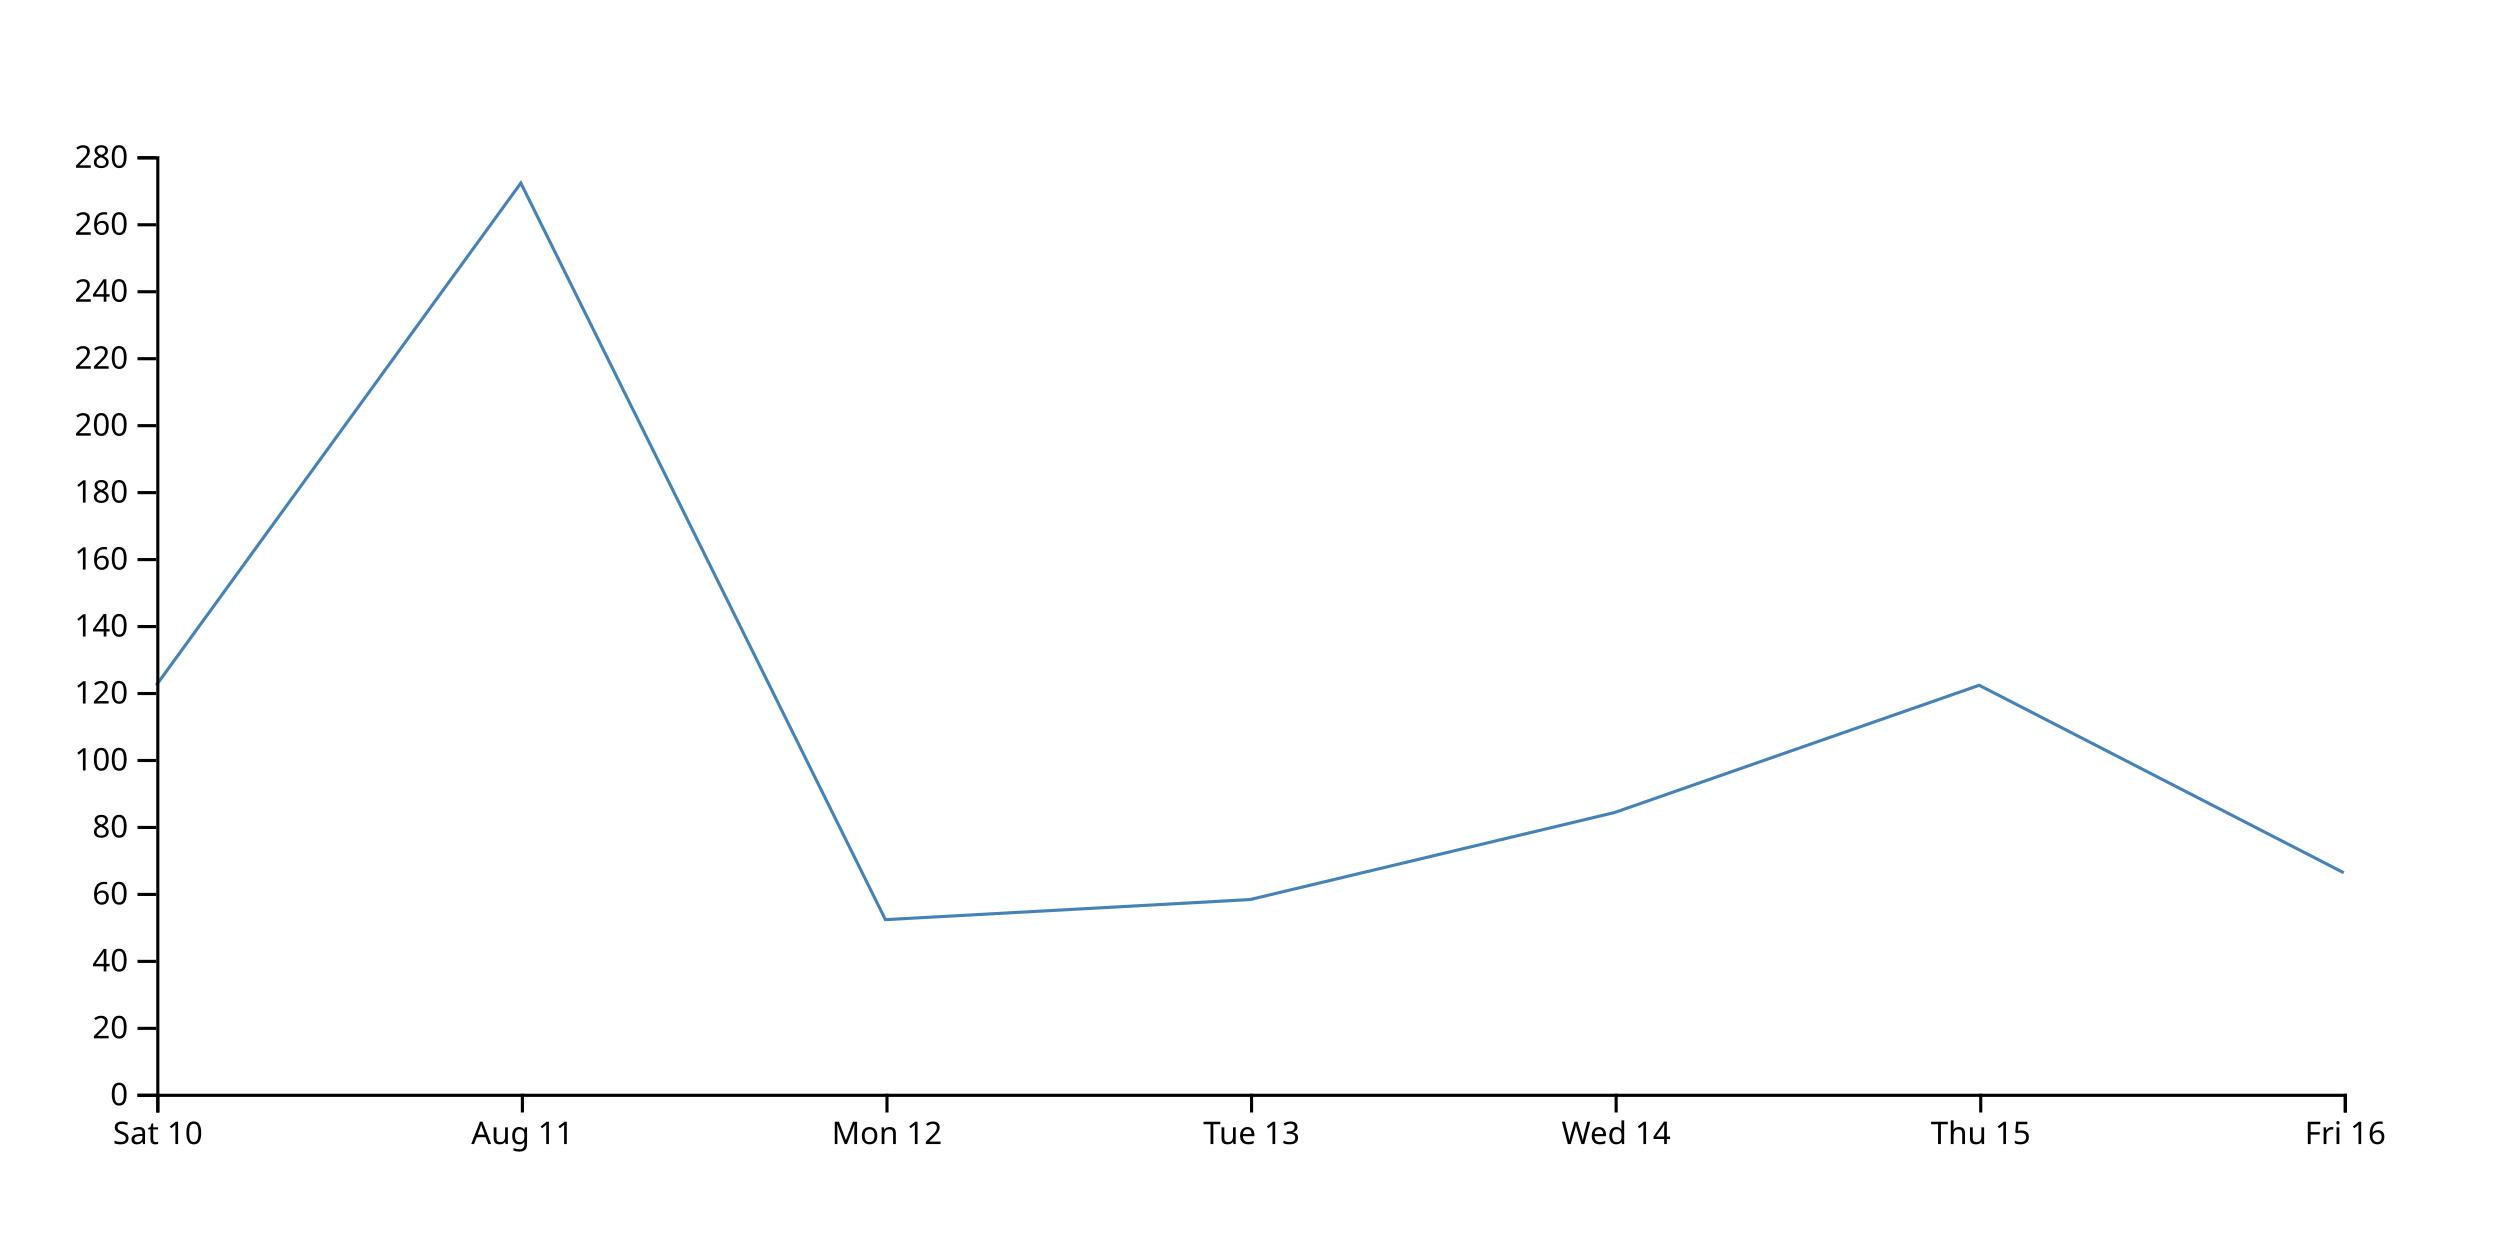
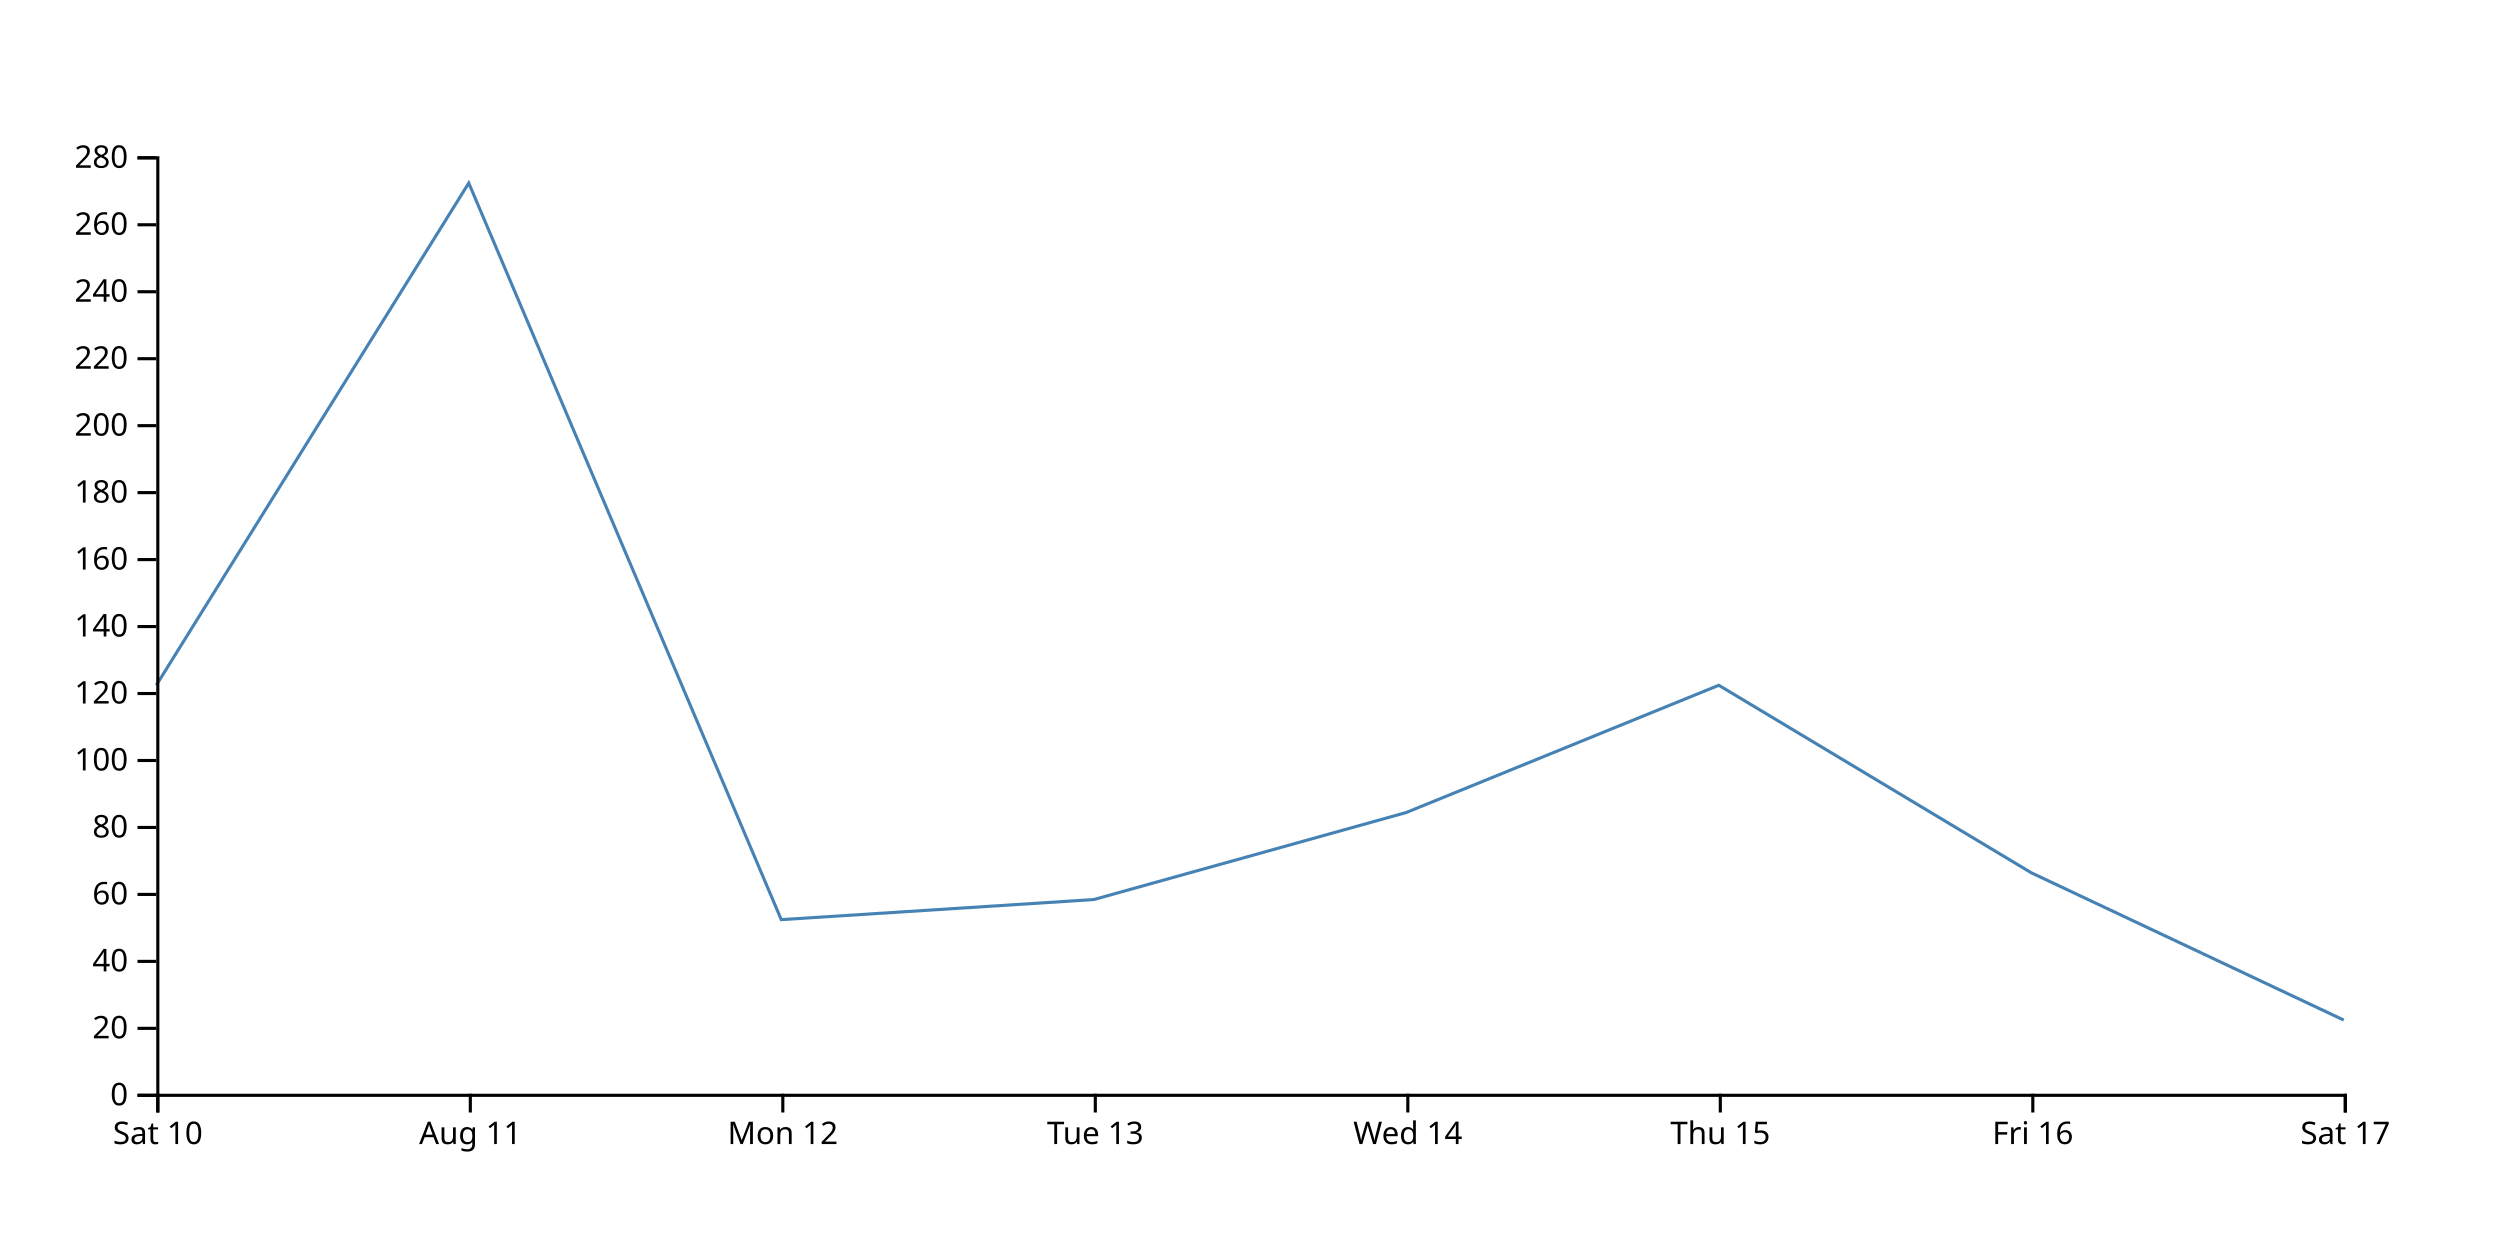
<svg xmlns="http://www.w3.org/2000/svg" width="800" height="400">
-   <path d="M750,279.286L633.333,219.286L516.667,260L400,287.857L283.333,294.286L166.667,58.571L50,219.286" fill="none" stroke="steelblue" />
+   <path d="M750,326.429L650,279.286L550,219.286L450,260L350,287.857L250,294.286L150,58.571L50,219.286" fill="none" stroke="steelblue" />
  <g transform="translate(0,350)" fill="none" font-size="10" font-family="sans-serif" text-anchor="middle">
    <path class="domain" stroke="currentColor" d="M50.5,6V0.5H750.5V6" />
    <g class="tick" opacity="1" transform="translate(50.5,0)">
      <line stroke="currentColor" y2="6" />
      <text fill="currentColor" y="9" dy="0.71em">Sat 10</text>
    </g>
-     <g class="tick" opacity="1" transform="translate(167.1667,0)">
+     <g class="tick" opacity="1" transform="translate(150.5,0)">
      <line stroke="currentColor" y2="6" />
      <text fill="currentColor" y="9" dy="0.71em">Aug 11</text>
    </g>
-     <g class="tick" opacity="1" transform="translate(283.8333,0)">
+     <g class="tick" opacity="1" transform="translate(250.5,0)">
      <line stroke="currentColor" y2="6" />
      <text fill="currentColor" y="9" dy="0.71em">Mon 12</text>
    </g>
-     <g class="tick" opacity="1" transform="translate(400.5,0)">
+     <g class="tick" opacity="1" transform="translate(350.5,0)">
      <line stroke="currentColor" y2="6" />
      <text fill="currentColor" y="9" dy="0.71em">Tue 13</text>
    </g>
-     <g class="tick" opacity="1" transform="translate(517.1667,0)">
+     <g class="tick" opacity="1" transform="translate(450.5,0)">
      <line stroke="currentColor" y2="6" />
      <text fill="currentColor" y="9" dy="0.71em">Wed 14</text>
    </g>
-     <g class="tick" opacity="1" transform="translate(633.8333,0)">
+     <g class="tick" opacity="1" transform="translate(550.5,0)">
      <line stroke="currentColor" y2="6" />
      <text fill="currentColor" y="9" dy="0.71em">Thu 15</text>
    </g>
+     <g class="tick" opacity="1" transform="translate(650.5,0)">
+       <line stroke="currentColor" y2="6" />
+       <text fill="currentColor" y="9" dy="0.71em">Fri 16</text>
+     </g>
    <g class="tick" opacity="1" transform="translate(750.5,0)">
      <line stroke="currentColor" y2="6" />
-       <text fill="currentColor" y="9" dy="0.71em">Fri 16</text>
+       <text fill="currentColor" y="9" dy="0.71em">Sat 17</text>
    </g>
  </g>
  <g transform="translate(50,0)" fill="none" font-size="10" font-family="sans-serif" text-anchor="end">
    <path class="domain" stroke="currentColor" d="M-6,350.5H0.5V50.5H-6" />
    <g class="tick" opacity="1" transform="translate(0,350.5)">
      <line stroke="currentColor" x2="-6" />
      <text fill="currentColor" x="-9" dy="0.32em">0</text>
    </g>
    <g class="tick" opacity="1" transform="translate(0,329.0714)">
      <line stroke="currentColor" x2="-6" />
      <text fill="currentColor" x="-9" dy="0.32em">20</text>
    </g>
    <g class="tick" opacity="1" transform="translate(0,307.6429)">
      <line stroke="currentColor" x2="-6" />
      <text fill="currentColor" x="-9" dy="0.32em">40</text>
    </g>
    <g class="tick" opacity="1" transform="translate(0,286.2143)">
      <line stroke="currentColor" x2="-6" />
      <text fill="currentColor" x="-9" dy="0.32em">60</text>
    </g>
    <g class="tick" opacity="1" transform="translate(0,264.7857)">
      <line stroke="currentColor" x2="-6" />
      <text fill="currentColor" x="-9" dy="0.32em">80</text>
    </g>
    <g class="tick" opacity="1" transform="translate(0,243.3571)">
      <line stroke="currentColor" x2="-6" />
      <text fill="currentColor" x="-9" dy="0.32em">100</text>
    </g>
    <g class="tick" opacity="1" transform="translate(0,221.9286)">
      <line stroke="currentColor" x2="-6" />
      <text fill="currentColor" x="-9" dy="0.32em">120</text>
    </g>
    <g class="tick" opacity="1" transform="translate(0,200.5)">
      <line stroke="currentColor" x2="-6" />
      <text fill="currentColor" x="-9" dy="0.32em">140</text>
    </g>
    <g class="tick" opacity="1" transform="translate(0,179.0714)">
      <line stroke="currentColor" x2="-6" />
      <text fill="currentColor" x="-9" dy="0.32em">160</text>
    </g>
    <g class="tick" opacity="1" transform="translate(0,157.6429)">
      <line stroke="currentColor" x2="-6" />
      <text fill="currentColor" x="-9" dy="0.32em">180</text>
    </g>
    <g class="tick" opacity="1" transform="translate(0,136.2143)">
      <line stroke="currentColor" x2="-6" />
      <text fill="currentColor" x="-9" dy="0.32em">200</text>
    </g>
    <g class="tick" opacity="1" transform="translate(0,114.7857)">
      <line stroke="currentColor" x2="-6" />
      <text fill="currentColor" x="-9" dy="0.32em">220</text>
    </g>
    <g class="tick" opacity="1" transform="translate(0,93.35714)">
      <line stroke="currentColor" x2="-6" />
      <text fill="currentColor" x="-9" dy="0.32em">240</text>
    </g>
    <g class="tick" opacity="1" transform="translate(0,71.92857)">
      <line stroke="currentColor" x2="-6" />
      <text fill="currentColor" x="-9" dy="0.32em">260</text>
    </g>
    <g class="tick" opacity="1" transform="translate(0,50.5)">
      <line stroke="currentColor" x2="-6" />
      <text fill="currentColor" x="-9" dy="0.32em">280</text>
    </g>
  </g>
</svg>
